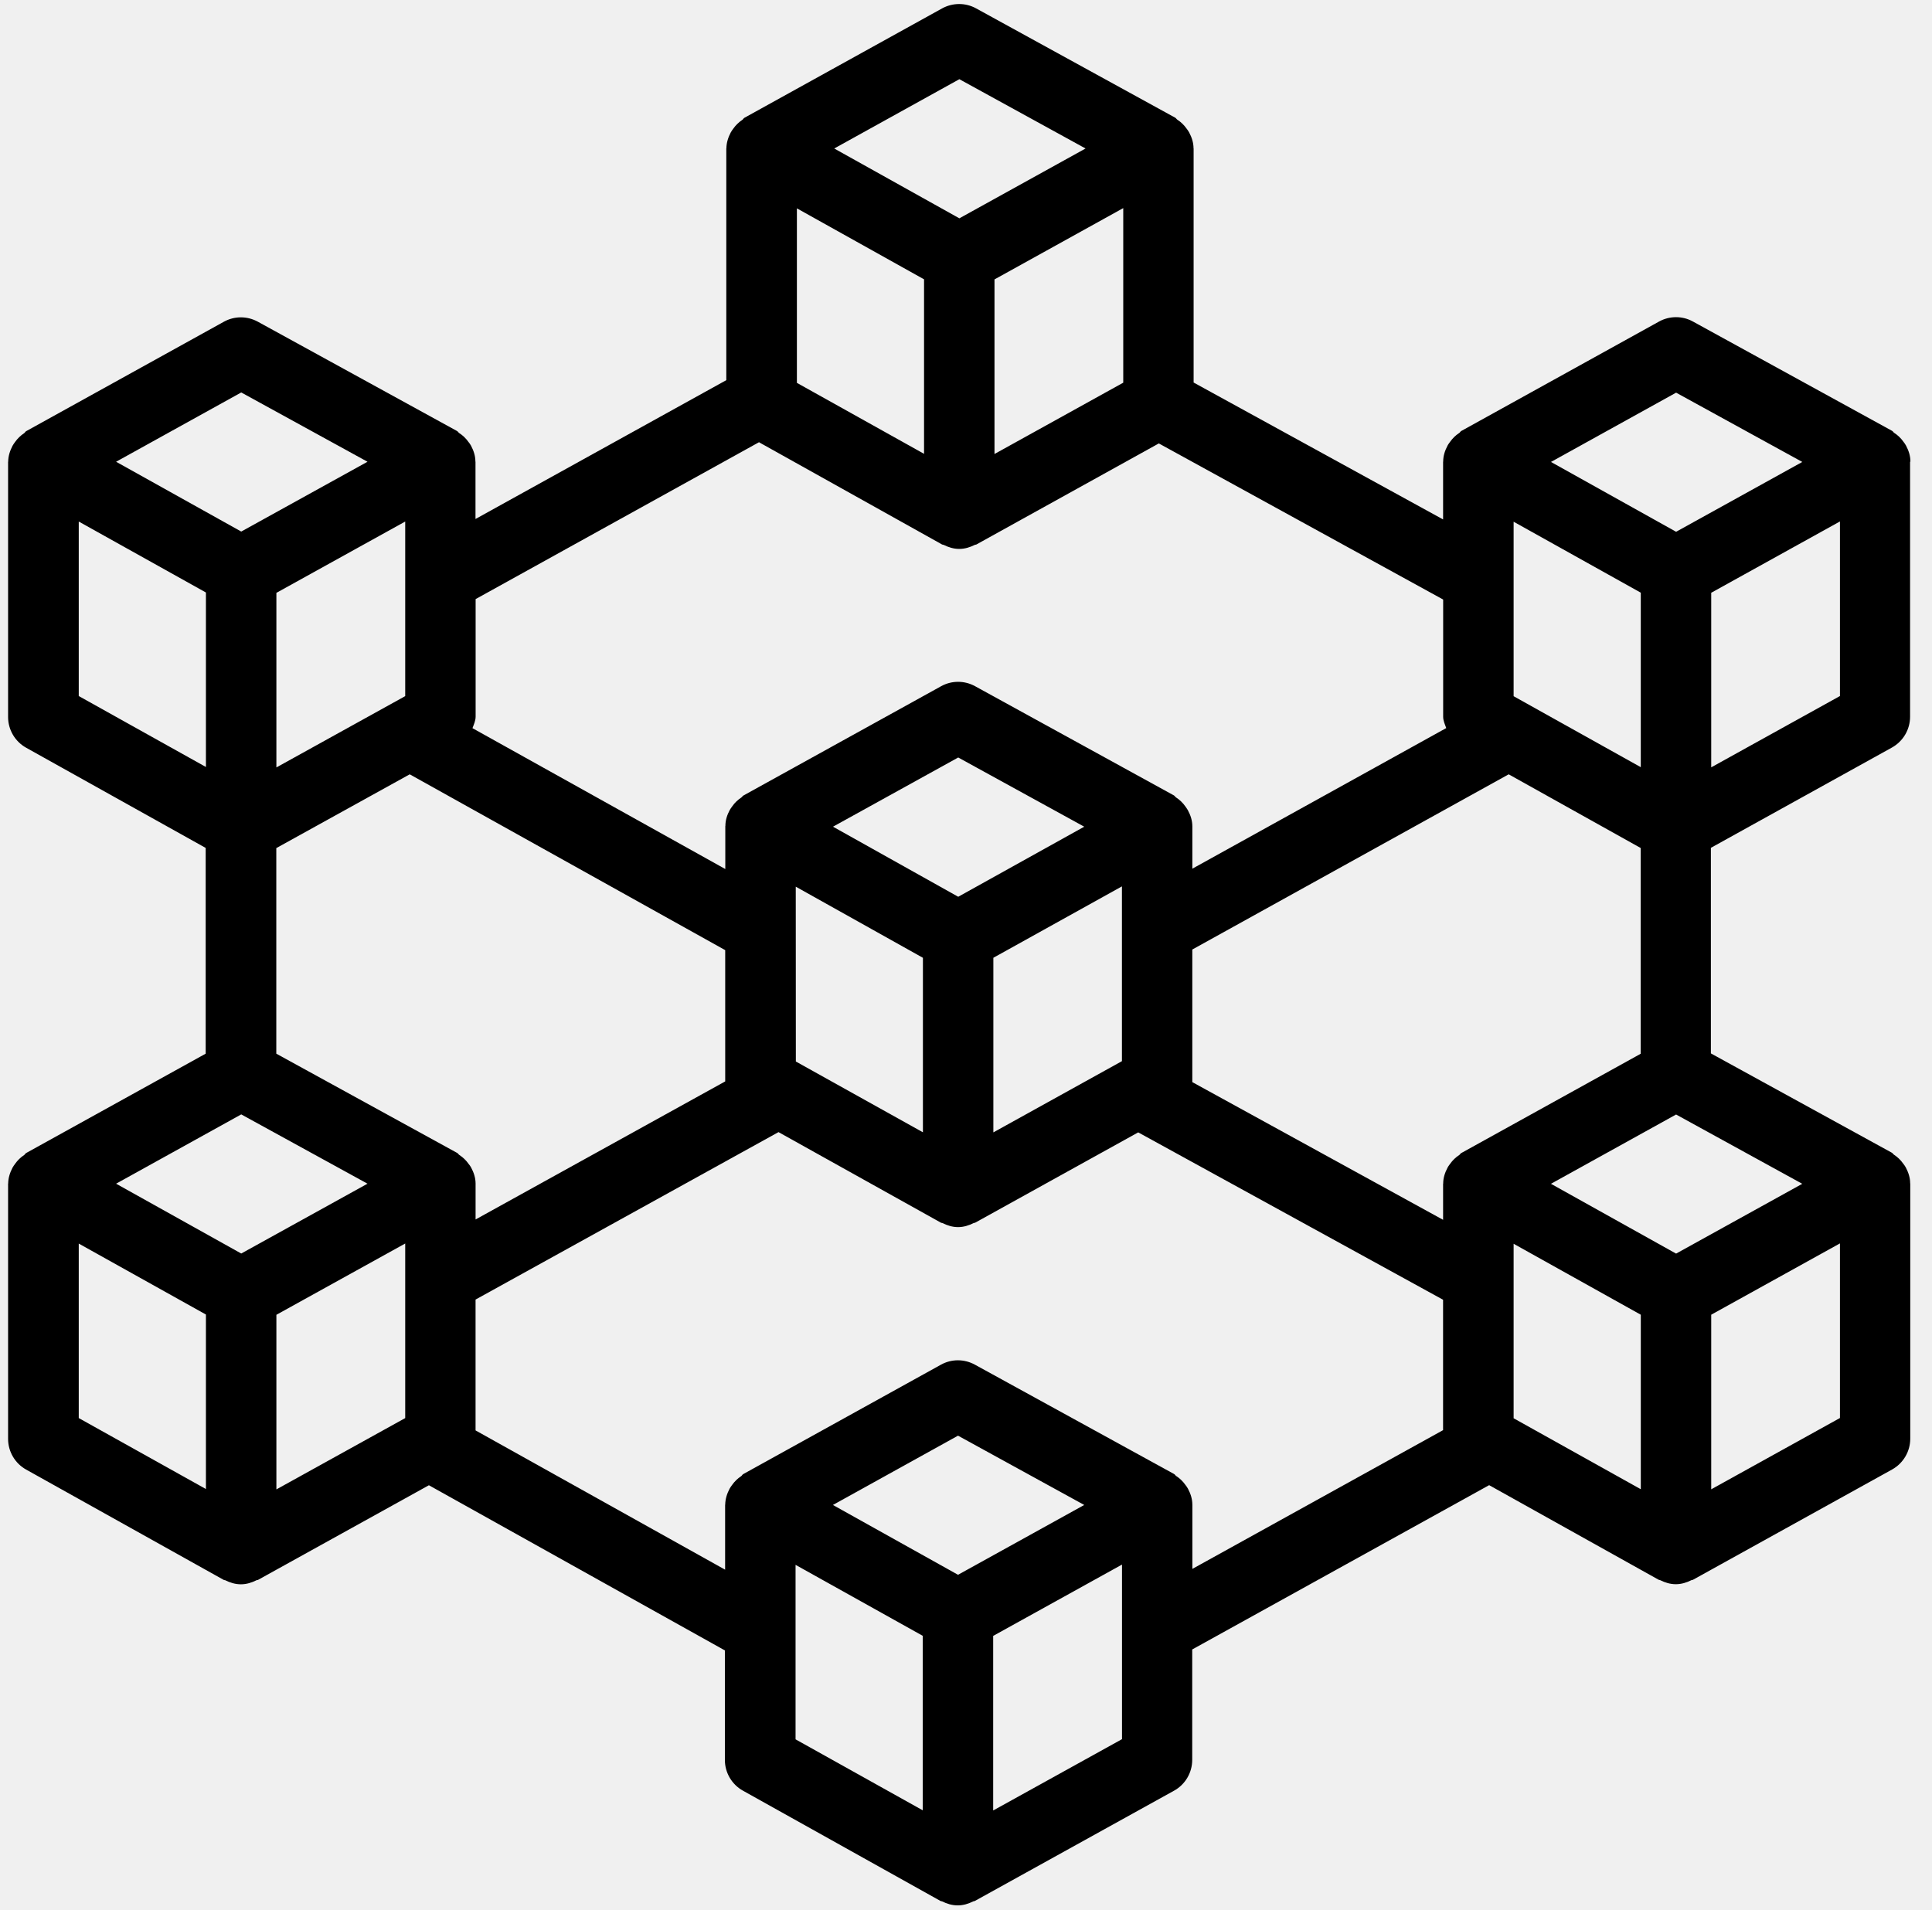
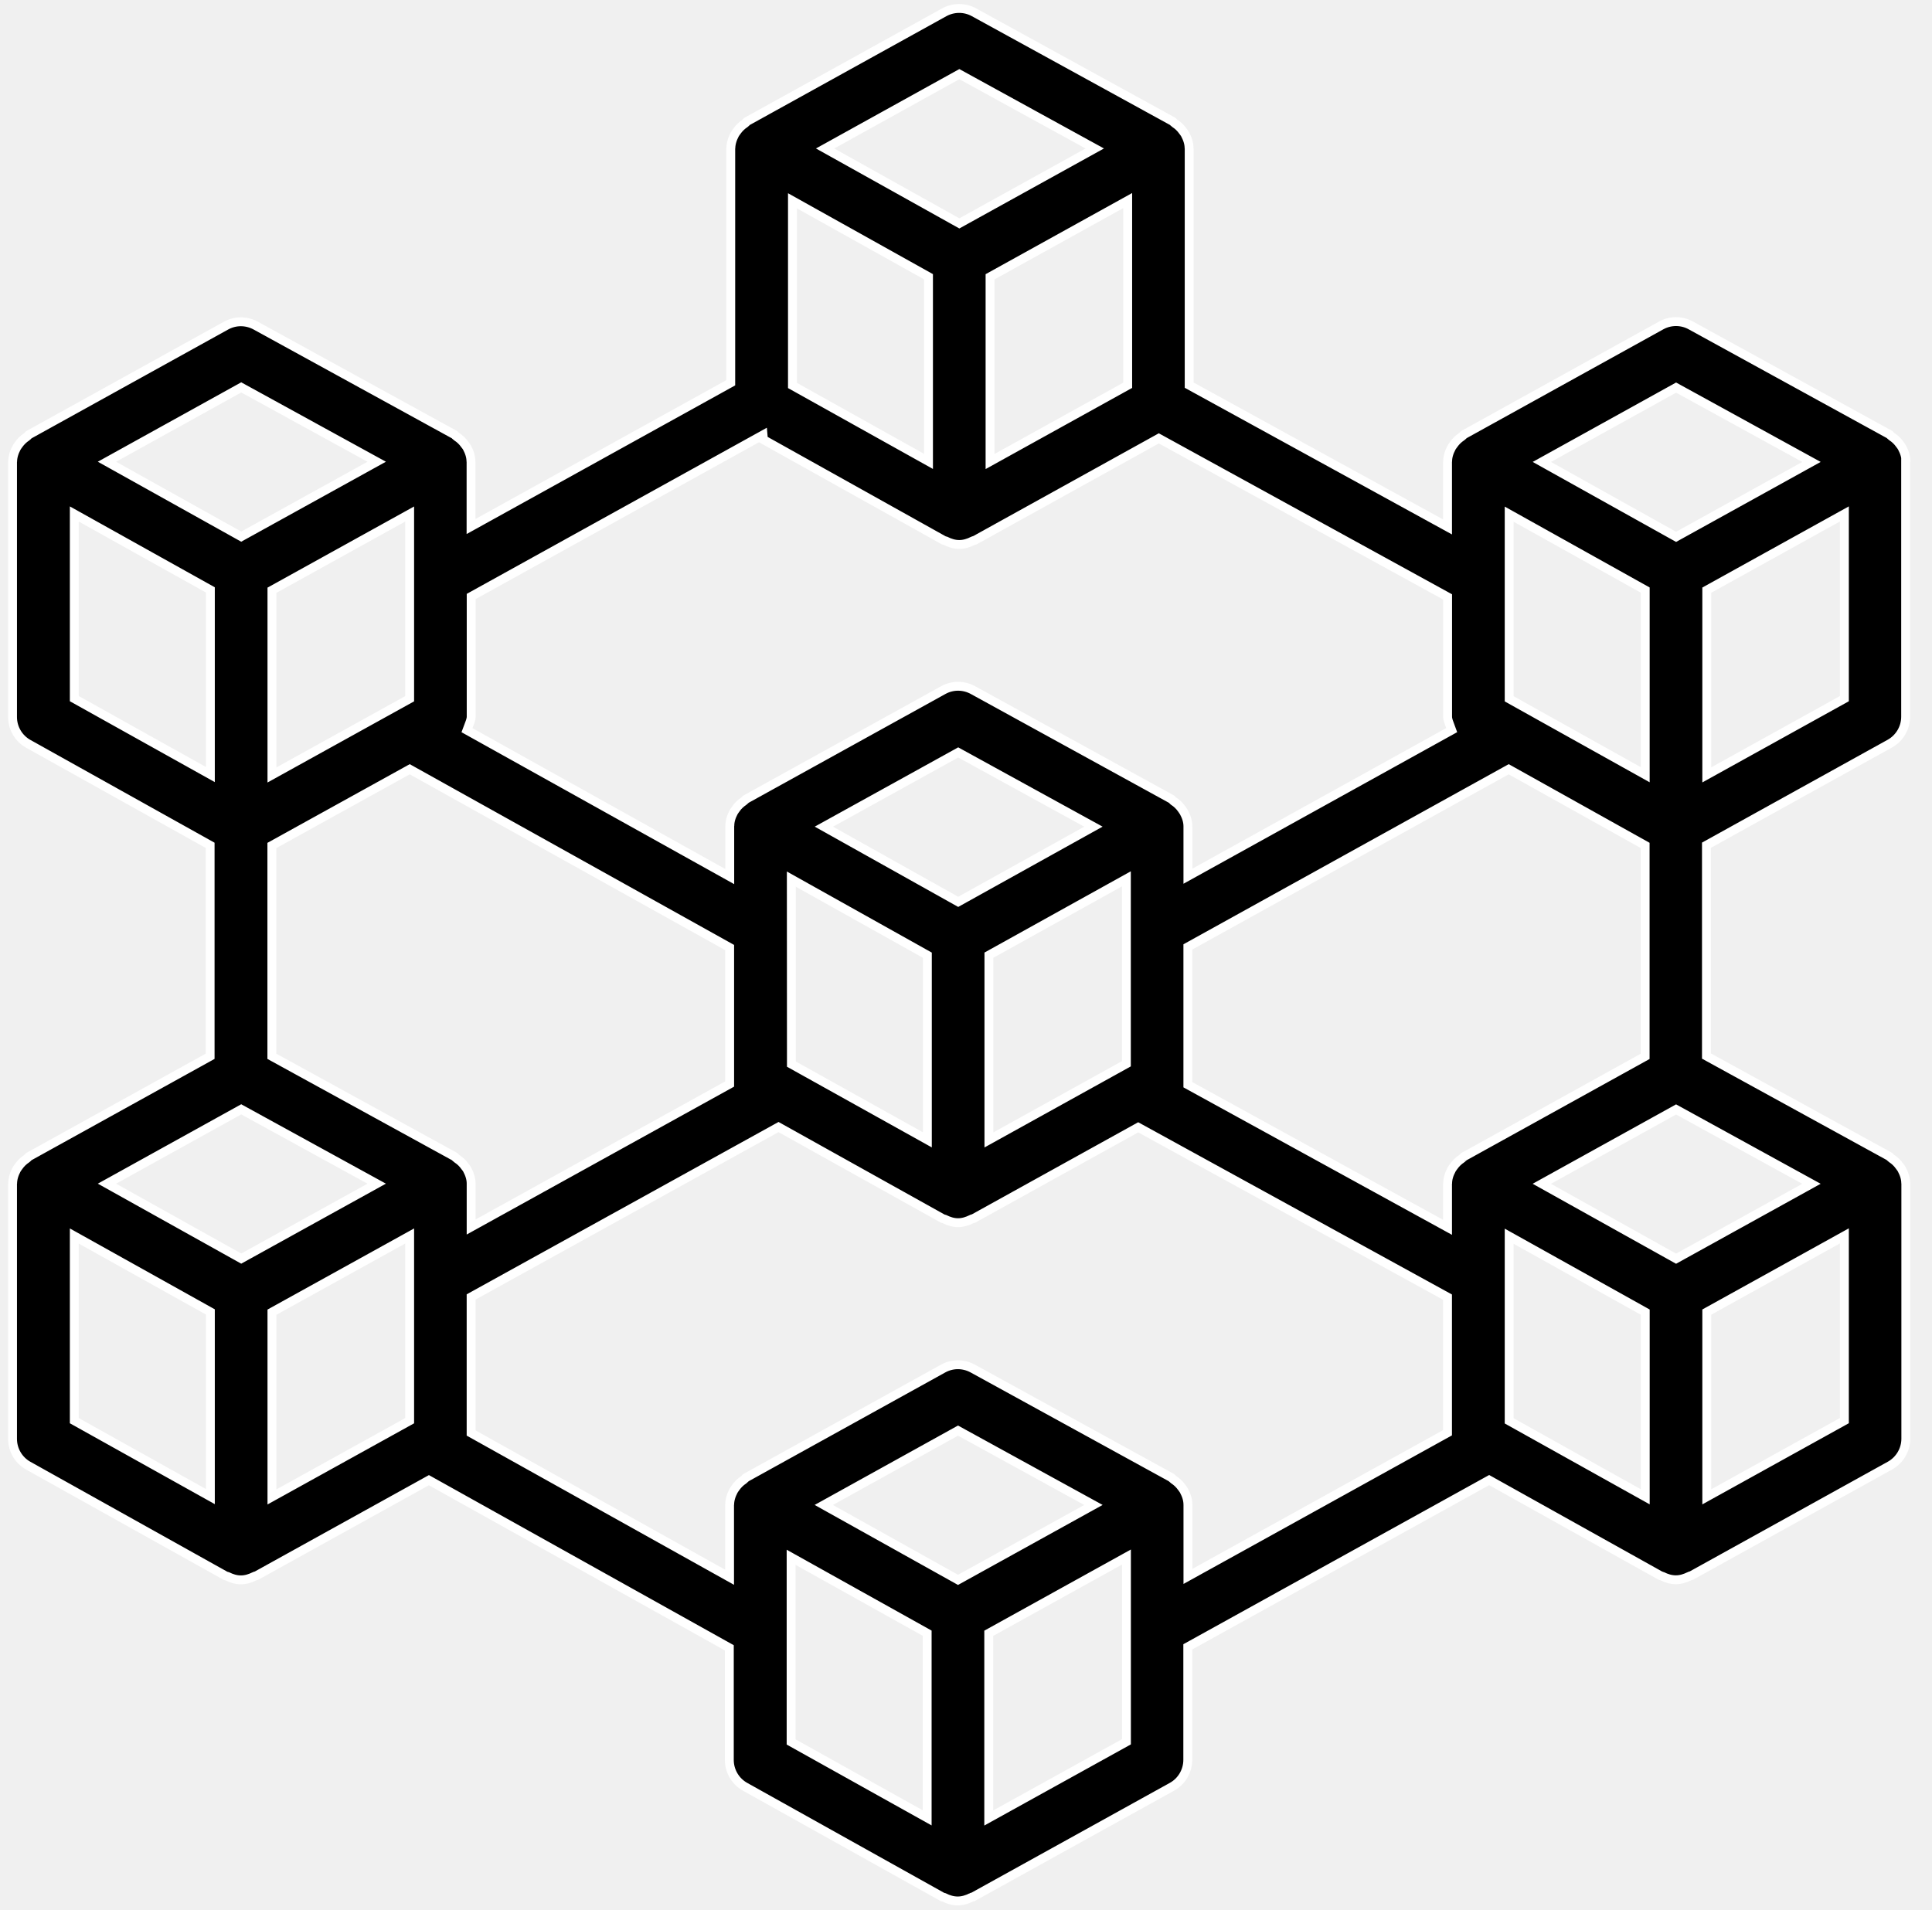
<svg xmlns="http://www.w3.org/2000/svg" width="87" height="86" viewBox="0 0 87 86" fill="none">
-   <path d="M86.032 20.794C86.032 20.79 86.028 20.79 86.028 20.786C86.028 20.524 85.945 20.287 85.83 20.069C85.798 20.005 85.759 19.957 85.715 19.898C85.6 19.735 85.461 19.601 85.295 19.494C85.259 19.47 85.243 19.426 85.204 19.406L76.234 14.481C75.762 14.219 75.179 14.219 74.703 14.485L65.805 19.41C65.765 19.43 65.749 19.478 65.71 19.501C65.547 19.608 65.412 19.739 65.297 19.902C65.257 19.961 65.214 20.009 65.182 20.076C65.067 20.294 64.988 20.529 64.988 20.79C64.988 20.794 64.984 20.794 64.984 20.798V23.395L53.75 17.229V6.689C53.75 6.685 53.746 6.685 53.746 6.681C53.746 6.419 53.663 6.181 53.548 5.963C53.516 5.9 53.477 5.852 53.433 5.793C53.318 5.63 53.179 5.495 53.013 5.388C52.977 5.365 52.961 5.321 52.921 5.301L43.952 0.376C43.476 0.114 42.897 0.118 42.421 0.38L33.523 5.305C33.483 5.325 33.467 5.372 33.431 5.396C33.269 5.503 33.13 5.638 33.019 5.797C32.979 5.852 32.94 5.904 32.908 5.963C32.793 6.181 32.714 6.419 32.71 6.681C32.71 6.685 32.706 6.685 32.706 6.689V17.122L21.412 23.375V20.798C21.412 20.794 21.408 20.794 21.408 20.79C21.408 20.528 21.325 20.29 21.21 20.072C21.178 20.009 21.139 19.961 21.095 19.905C20.98 19.743 20.845 19.612 20.679 19.505C20.643 19.481 20.623 19.438 20.583 19.414L11.61 14.489C11.13 14.227 10.555 14.227 10.079 14.492L1.181 19.418C1.141 19.438 1.125 19.485 1.089 19.509C0.927 19.616 0.788 19.751 0.677 19.909C0.637 19.965 0.598 20.016 0.566 20.076C0.451 20.294 0.372 20.532 0.368 20.794C0.368 20.798 0.364 20.798 0.364 20.802V32.293C0.364 32.868 0.677 33.399 1.177 33.677L9.262 38.19V47.457L1.181 51.93C1.141 51.95 1.125 51.997 1.089 52.021C0.927 52.128 0.788 52.263 0.677 52.422C0.637 52.477 0.598 52.529 0.566 52.588C0.451 52.806 0.372 53.044 0.368 53.306C0.368 53.31 0.364 53.31 0.364 53.314V64.805C0.364 65.38 0.677 65.912 1.177 66.189L10.075 71.158C10.095 71.17 10.123 71.166 10.143 71.174C10.357 71.281 10.591 71.356 10.848 71.356C11.102 71.356 11.336 71.281 11.55 71.174C11.57 71.162 11.598 71.17 11.618 71.158L19.314 66.895L32.642 74.334V79.267C32.642 79.842 32.956 80.374 33.455 80.651L42.354 85.62C42.373 85.632 42.401 85.628 42.421 85.636C42.635 85.743 42.869 85.818 43.127 85.818C43.381 85.818 43.615 85.743 43.829 85.636C43.849 85.624 43.876 85.632 43.896 85.62L52.87 80.651C53.374 80.374 53.687 79.838 53.687 79.263V74.291L67.058 66.891L74.688 71.15C74.708 71.162 74.736 71.158 74.759 71.17C74.973 71.277 75.207 71.352 75.465 71.352C75.719 71.352 75.953 71.277 76.167 71.17C76.187 71.158 76.215 71.166 76.234 71.154L85.204 66.185C85.708 65.904 86.021 65.372 86.021 64.797V53.306C86.021 53.302 86.017 53.302 86.017 53.298C86.017 53.036 85.934 52.798 85.819 52.58C85.787 52.517 85.747 52.469 85.704 52.41C85.589 52.247 85.45 52.112 85.284 52.005C85.248 51.981 85.232 51.938 85.192 51.918L77.043 47.445V38.186L85.196 33.669C85.7 33.388 86.013 32.856 86.013 32.281V20.79L86.032 20.794ZM75.477 17.685L81.159 20.806L75.477 23.951L69.842 20.806L75.477 17.685ZM73.887 67.074L68.16 63.878V56.019L73.887 59.215V67.074ZM65.805 51.93C65.765 51.95 65.75 51.998 65.71 52.022C65.547 52.129 65.412 52.26 65.297 52.422C65.258 52.481 65.214 52.529 65.183 52.596C65.067 52.815 64.988 53.049 64.988 53.31C64.988 53.314 64.984 53.314 64.984 53.318V54.94L53.691 48.738V48.734V42.766L67.938 34.875L73.882 38.194V47.461L65.801 51.934L65.805 51.93ZM35.838 47.81L35.834 39.935L41.56 43.139V50.998L35.838 47.81ZM12.446 59.218L18.247 56.007V63.87L12.446 67.082V59.218ZM21.419 53.314C21.419 53.31 21.416 53.31 21.416 53.306C21.416 53.044 21.332 52.806 21.217 52.588C21.186 52.525 21.146 52.477 21.102 52.422C20.987 52.259 20.852 52.128 20.686 52.021C20.65 51.998 20.63 51.954 20.591 51.93L12.442 47.457V38.198L18.45 34.875L32.657 42.794V48.706L21.416 54.924V53.322L21.419 53.314ZM18.247 31.353L12.446 34.565V26.702L18.247 23.49V31.353ZM43.15 40.39L37.511 37.234L43.15 34.117L48.824 37.234L43.15 40.39ZM44.732 43.138L50.522 39.922V47.794L44.732 51.002V43.138ZM73.886 34.553L68.16 31.357V23.498L73.886 26.694V34.553ZM35.885 17.244V9.384L41.611 12.581V20.44L35.885 17.244ZM44.783 12.585L50.581 9.373V17.236L44.783 20.448V12.585ZM43.201 3.567L48.884 6.688L43.201 9.833L37.566 6.688L43.201 3.567ZM34.188 19.924L42.424 24.524C42.444 24.536 42.471 24.532 42.491 24.54C42.706 24.647 42.94 24.723 43.197 24.723C43.451 24.723 43.685 24.647 43.899 24.54C43.919 24.528 43.947 24.536 43.967 24.524L52.183 19.972L64.987 27.003V32.281C64.987 32.463 65.066 32.626 65.126 32.792L53.693 39.125V37.221C53.693 36.952 53.61 36.71 53.487 36.484C53.455 36.428 53.42 36.385 53.384 36.329C53.265 36.159 53.122 36.02 52.948 35.909C52.916 35.885 52.9 35.846 52.864 35.826L43.907 30.905C43.427 30.643 42.852 30.643 42.376 30.909L33.477 35.83C33.438 35.849 33.422 35.893 33.386 35.917C33.22 36.028 33.081 36.159 32.97 36.321C32.93 36.377 32.891 36.428 32.859 36.488C32.744 36.702 32.665 36.94 32.665 37.198C32.665 37.202 32.661 37.206 32.661 37.21V37.214V39.141L21.276 32.796C21.339 32.626 21.418 32.459 21.418 32.273V26.983L34.187 19.913L34.188 19.924ZM10.863 17.676L16.549 20.797L10.863 23.941L5.228 20.797L10.863 17.676ZM3.546 31.349V23.49L9.273 26.686V34.545L3.546 31.349ZM10.863 50.192L16.549 53.313L10.863 56.458L5.228 53.313L10.863 50.192ZM3.546 56.01L9.273 59.206V67.065L3.546 63.869V56.01ZM35.825 70.48L41.551 73.676V81.535L35.825 78.339V70.48ZM43.141 70.928L37.507 67.783L43.141 64.662L48.824 67.783L43.141 70.928ZM44.724 81.543V73.68L50.525 70.468V78.331L44.724 81.543ZM53.697 67.776C53.697 67.772 53.693 67.772 53.693 67.768C53.693 67.506 53.61 67.268 53.495 67.05C53.463 66.987 53.424 66.939 53.38 66.879C53.265 66.717 53.126 66.582 52.96 66.475C52.924 66.451 52.908 66.407 52.868 66.388L43.899 61.463C43.419 61.201 42.844 61.201 42.368 61.467L33.47 66.392C33.43 66.412 33.414 66.459 33.379 66.483C33.216 66.59 33.077 66.725 32.966 66.883C32.926 66.939 32.887 66.99 32.855 67.05C32.74 67.268 32.661 67.506 32.657 67.768C32.657 67.772 32.653 67.772 32.653 67.776V70.698L21.415 64.425V58.532L35.057 50.99L42.373 55.07C42.393 55.082 42.42 55.078 42.44 55.086C42.654 55.193 42.888 55.269 43.142 55.269C43.396 55.269 43.63 55.193 43.844 55.086C43.864 55.074 43.892 55.082 43.911 55.07L51.255 51.002L64.983 58.54V64.413L53.694 70.662V67.772L53.697 67.776ZM77.058 67.078V59.214L82.855 56.002V63.866L77.058 67.078ZM75.476 56.462L69.841 53.318L75.476 50.197L81.158 53.318L75.476 56.462ZM77.058 34.561V26.698L82.855 23.486V31.349L77.058 34.561Z" fill="black" />
+   <mask id="path-1-inside-1_1833_2236" fill="white">
+     <path d="M86.032 20.794C86.032 20.79 86.028 20.79 86.028 20.786C86.028 20.524 85.945 20.287 85.83 20.069C85.798 20.005 85.759 19.957 85.715 19.898C85.6 19.735 85.461 19.601 85.295 19.494C85.259 19.47 85.243 19.426 85.204 19.406L76.234 14.481C75.762 14.219 75.179 14.219 74.703 14.485L65.805 19.41C65.765 19.43 65.749 19.478 65.71 19.501C65.547 19.608 65.412 19.739 65.297 19.902C65.257 19.961 65.214 20.009 65.182 20.076C65.067 20.294 64.988 20.529 64.988 20.79C64.988 20.794 64.984 20.794 64.984 20.798V23.395L53.75 17.229V6.689C53.75 6.685 53.746 6.685 53.746 6.681C53.746 6.419 53.663 6.181 53.548 5.963C53.516 5.9 53.477 5.852 53.433 5.793C53.318 5.63 53.179 5.495 53.013 5.388C52.977 5.365 52.961 5.321 52.921 5.301L43.952 0.376C43.476 0.114 42.897 0.118 42.421 0.38L33.523 5.305C33.483 5.325 33.467 5.372 33.431 5.396C33.269 5.503 33.13 5.638 33.019 5.797C32.979 5.852 32.94 5.904 32.908 5.963C32.793 6.181 32.714 6.419 32.71 6.681C32.71 6.685 32.706 6.685 32.706 6.689V17.122L21.412 23.375V20.798C21.412 20.794 21.408 20.794 21.408 20.79C21.408 20.528 21.325 20.29 21.21 20.072C21.178 20.009 21.139 19.961 21.095 19.905C20.98 19.743 20.845 19.612 20.679 19.505C20.643 19.481 20.623 19.438 20.583 19.414L11.61 14.489C11.13 14.227 10.555 14.227 10.079 14.492L1.181 19.418C1.141 19.438 1.125 19.485 1.089 19.509C0.927 19.616 0.788 19.751 0.677 19.909C0.637 19.965 0.598 20.016 0.566 20.076C0.451 20.294 0.372 20.532 0.368 20.794C0.368 20.798 0.364 20.798 0.364 20.802V32.293C0.364 32.868 0.677 33.399 1.177 33.677L9.262 38.19V47.457L1.181 51.93C1.141 51.95 1.125 51.997 1.089 52.021C0.927 52.128 0.788 52.263 0.677 52.422C0.637 52.477 0.598 52.529 0.566 52.588C0.451 52.806 0.372 53.044 0.368 53.306C0.368 53.31 0.364 53.31 0.364 53.314V64.805C0.364 65.38 0.677 65.912 1.177 66.189L10.075 71.158C10.095 71.17 10.123 71.166 10.143 71.174C10.357 71.281 10.591 71.356 10.848 71.356C11.102 71.356 11.336 71.281 11.55 71.174C11.57 71.162 11.598 71.17 11.618 71.158L19.314 66.895L32.642 74.334V79.267C32.642 79.842 32.956 80.374 33.455 80.651L42.354 85.62C42.373 85.632 42.401 85.628 42.421 85.636C42.635 85.743 42.869 85.818 43.127 85.818C43.381 85.818 43.615 85.743 43.829 85.636C43.849 85.624 43.876 85.632 43.896 85.62L52.87 80.651C53.374 80.374 53.687 79.838 53.687 79.263V74.291L67.058 66.891L74.688 71.15C74.708 71.162 74.736 71.158 74.759 71.17C74.973 71.277 75.207 71.352 75.465 71.352C75.719 71.352 75.953 71.277 76.167 71.17C76.187 71.158 76.215 71.166 76.234 71.154L85.204 66.185C85.708 65.904 86.021 65.372 86.021 64.797V53.306C86.021 53.302 86.017 53.302 86.017 53.298C86.017 53.036 85.934 52.798 85.819 52.58C85.787 52.517 85.747 52.469 85.704 52.41C85.589 52.247 85.45 52.112 85.284 52.005C85.248 51.981 85.232 51.938 85.192 51.918L77.043 47.445V38.186L85.196 33.669C85.7 33.388 86.013 32.856 86.013 32.281V20.79L86.032 20.794ZM75.477 17.685L81.159 20.806L75.477 23.951L69.842 20.806L75.477 17.685ZM73.887 67.074L68.16 63.878V56.019L73.887 59.215V67.074ZM65.805 51.93C65.765 51.95 65.75 51.998 65.71 52.022C65.547 52.129 65.412 52.26 65.297 52.422C65.258 52.481 65.214 52.529 65.183 52.596C65.067 52.815 64.988 53.049 64.988 53.31C64.988 53.314 64.984 53.314 64.984 53.318V54.94L53.691 48.738V48.734V42.766L67.938 34.875L73.882 38.194V47.461L65.801 51.934L65.805 51.93ZM35.838 47.81L35.834 39.935L41.56 43.139V50.998L35.838 47.81ZM12.446 59.218L18.247 56.007V63.87L12.446 67.082V59.218ZM21.419 53.314C21.419 53.31 21.416 53.31 21.416 53.306C21.416 53.044 21.332 52.806 21.217 52.588C21.186 52.525 21.146 52.477 21.102 52.422C20.987 52.259 20.852 52.128 20.686 52.021C20.65 51.998 20.63 51.954 20.591 51.93L12.442 47.457V38.198L18.45 34.875L32.657 42.794V48.706L21.416 54.924V53.322L21.419 53.314ZM18.247 31.353L12.446 34.565V26.702L18.247 23.49V31.353ZM43.15 40.39L37.511 37.234L43.15 34.117L48.824 37.234L43.15 40.39ZM44.732 43.138L50.522 39.922V47.794L44.732 51.002V43.138ZM73.886 34.553L68.16 31.357V23.498L73.886 26.694V34.553ZM35.885 17.244V9.384L41.611 12.581V20.44L35.885 17.244ZM44.783 12.585L50.581 9.373V17.236L44.783 20.448V12.585ZM43.201 3.567L48.884 6.688L43.201 9.833L37.566 6.688L43.201 3.567ZM34.188 19.924L42.424 24.524C42.444 24.536 42.471 24.532 42.491 24.54C42.706 24.647 42.94 24.723 43.197 24.723C43.451 24.723 43.685 24.647 43.899 24.54C43.919 24.528 43.947 24.536 43.967 24.524L52.183 19.972L64.987 27.003V32.281C64.987 32.463 65.066 32.626 65.126 32.792L53.693 39.125V37.221C53.693 36.952 53.61 36.71 53.487 36.484C53.455 36.428 53.42 36.385 53.384 36.329C53.265 36.159 53.122 36.02 52.948 35.909C52.916 35.885 52.9 35.846 52.864 35.826L43.907 30.905C43.427 30.643 42.852 30.643 42.376 30.909L33.477 35.83C33.438 35.849 33.422 35.893 33.386 35.917C33.22 36.028 33.081 36.159 32.97 36.321C32.93 36.377 32.891 36.428 32.859 36.488C32.744 36.702 32.665 36.94 32.665 37.198C32.665 37.202 32.661 37.206 32.661 37.21V37.214V39.141L21.276 32.796C21.339 32.626 21.418 32.459 21.418 32.273V26.983L34.187 19.913L34.188 19.924ZM10.863 17.676L16.549 20.797L10.863 23.941L5.228 20.797L10.863 17.676ZM3.546 31.349V23.49L9.273 26.686V34.545L3.546 31.349ZM10.863 50.192L16.549 53.313L10.863 56.458L5.228 53.313L10.863 50.192ZM3.546 56.01L9.273 59.206V67.065L3.546 63.869V56.01ZM35.825 70.48L41.551 73.676V81.535L35.825 78.339V70.48ZM43.141 70.928L37.507 67.783L43.141 64.662L48.824 67.783L43.141 70.928ZM44.724 81.543V73.68L50.525 70.468V78.331L44.724 81.543ZM53.697 67.776C53.697 67.772 53.693 67.772 53.693 67.768C53.693 67.506 53.61 67.268 53.495 67.05C53.463 66.987 53.424 66.939 53.38 66.879C53.265 66.717 53.126 66.582 52.96 66.475C52.924 66.451 52.908 66.407 52.868 66.388L43.899 61.463C43.419 61.201 42.844 61.201 42.368 61.467L33.47 66.392C33.43 66.412 33.414 66.459 33.379 66.483C33.216 66.59 33.077 66.725 32.966 66.883C32.926 66.939 32.887 66.99 32.855 67.05C32.74 67.268 32.661 67.506 32.657 67.768C32.657 67.772 32.653 67.772 32.653 67.776V70.698L21.415 64.425V58.532L35.057 50.99L42.373 55.07C42.393 55.082 42.42 55.078 42.44 55.086C42.654 55.193 42.888 55.269 43.142 55.269C43.396 55.269 43.63 55.193 43.844 55.086C43.864 55.074 43.892 55.082 43.911 55.07L51.255 51.002L64.983 58.54V64.413L53.694 70.662V67.772L53.697 67.776ZM77.058 67.078V59.214L82.855 56.002V63.866L77.058 67.078ZM75.476 56.462L69.841 53.318L75.476 50.197L81.158 53.318L75.476 56.462ZM77.058 34.561V26.698L82.855 23.486V31.349L77.058 34.561Z" />
+   </mask>
+   <path d="M86.032 20.794C86.032 20.79 86.028 20.79 86.028 20.786C86.028 20.524 85.945 20.287 85.83 20.069C85.798 20.005 85.759 19.957 85.715 19.898C85.6 19.735 85.461 19.601 85.295 19.494C85.259 19.47 85.243 19.426 85.204 19.406L76.234 14.481C75.762 14.219 75.179 14.219 74.703 14.485L65.805 19.41C65.765 19.43 65.749 19.478 65.71 19.501C65.547 19.608 65.412 19.739 65.297 19.902C65.257 19.961 65.214 20.009 65.182 20.076C65.067 20.294 64.988 20.529 64.988 20.79C64.988 20.794 64.984 20.794 64.984 20.798V23.395L53.75 17.229V6.689C53.75 6.685 53.746 6.685 53.746 6.681C53.746 6.419 53.663 6.181 53.548 5.963C53.516 5.9 53.477 5.852 53.433 5.793C53.318 5.63 53.179 5.495 53.013 5.388C52.977 5.365 52.961 5.321 52.921 5.301L43.952 0.376C43.476 0.114 42.897 0.118 42.421 0.38L33.523 5.305C33.483 5.325 33.467 5.372 33.431 5.396C33.269 5.503 33.13 5.638 33.019 5.797C32.979 5.852 32.94 5.904 32.908 5.963C32.793 6.181 32.714 6.419 32.71 6.681C32.71 6.685 32.706 6.685 32.706 6.689V17.122L21.412 23.375V20.798C21.412 20.794 21.408 20.794 21.408 20.79C21.408 20.528 21.325 20.29 21.21 20.072C21.178 20.009 21.139 19.961 21.095 19.905C20.98 19.743 20.845 19.612 20.679 19.505C20.643 19.481 20.623 19.438 20.583 19.414L11.61 14.489C11.13 14.227 10.555 14.227 10.079 14.492L1.181 19.418C1.141 19.438 1.125 19.485 1.089 19.509C0.927 19.616 0.788 19.751 0.677 19.909C0.637 19.965 0.598 20.016 0.566 20.076C0.451 20.294 0.372 20.532 0.368 20.794C0.368 20.798 0.364 20.798 0.364 20.802V32.293C0.364 32.868 0.677 33.399 1.177 33.677L9.262 38.19V47.457L1.181 51.93C1.141 51.95 1.125 51.997 1.089 52.021C0.927 52.128 0.788 52.263 0.677 52.422C0.637 52.477 0.598 52.529 0.566 52.588C0.451 52.806 0.372 53.044 0.368 53.306C0.368 53.31 0.364 53.31 0.364 53.314V64.805C0.364 65.38 0.677 65.912 1.177 66.189L10.075 71.158C10.095 71.17 10.123 71.166 10.143 71.174C10.357 71.281 10.591 71.356 10.848 71.356C11.102 71.356 11.336 71.281 11.55 71.174C11.57 71.162 11.598 71.17 11.618 71.158L19.314 66.895L32.642 74.334V79.267C32.642 79.842 32.956 80.374 33.455 80.651L42.354 85.62C42.373 85.632 42.401 85.628 42.421 85.636C42.635 85.743 42.869 85.818 43.127 85.818C43.381 85.818 43.615 85.743 43.829 85.636C43.849 85.624 43.876 85.632 43.896 85.62L52.87 80.651C53.374 80.374 53.687 79.838 53.687 79.263V74.291L67.058 66.891L74.688 71.15C74.708 71.162 74.736 71.158 74.759 71.17C74.973 71.277 75.207 71.352 75.465 71.352C75.719 71.352 75.953 71.277 76.167 71.17C76.187 71.158 76.215 71.166 76.234 71.154L85.204 66.185C85.708 65.904 86.021 65.372 86.021 64.797V53.306C86.021 53.302 86.017 53.302 86.017 53.298C86.017 53.036 85.934 52.798 85.819 52.58C85.787 52.517 85.747 52.469 85.704 52.41C85.589 52.247 85.45 52.112 85.284 52.005C85.248 51.981 85.232 51.938 85.192 51.918L77.043 47.445V38.186L85.196 33.669C85.7 33.388 86.013 32.856 86.013 32.281V20.79L86.032 20.794ZM75.477 17.685L81.159 20.806L75.477 23.951L69.842 20.806L75.477 17.685ZM73.887 67.074L68.16 63.878V56.019L73.887 59.215V67.074ZM65.805 51.93C65.765 51.95 65.75 51.998 65.71 52.022C65.547 52.129 65.412 52.26 65.297 52.422C65.258 52.481 65.214 52.529 65.183 52.596C65.067 52.815 64.988 53.049 64.988 53.31C64.988 53.314 64.984 53.314 64.984 53.318V54.94L53.691 48.738V48.734V42.766L67.938 34.875L73.882 38.194V47.461L65.801 51.934L65.805 51.93ZM35.838 47.81L35.834 39.935L41.56 43.139V50.998L35.838 47.81ZM12.446 59.218L18.247 56.007V63.87L12.446 67.082V59.218ZM21.419 53.314C21.419 53.31 21.416 53.31 21.416 53.306C21.416 53.044 21.332 52.806 21.217 52.588C21.186 52.525 21.146 52.477 21.102 52.422C20.987 52.259 20.852 52.128 20.686 52.021C20.65 51.998 20.63 51.954 20.591 51.93L12.442 47.457V38.198L18.45 34.875L32.657 42.794V48.706L21.416 54.924V53.322L21.419 53.314ZM18.247 31.353L12.446 34.565V26.702L18.247 23.49V31.353ZM43.15 40.39L37.511 37.234L43.15 34.117L48.824 37.234L43.15 40.39ZM44.732 43.138L50.522 39.922V47.794L44.732 51.002V43.138ZM73.886 34.553L68.16 31.357V23.498L73.886 26.694V34.553ZM35.885 17.244V9.384L41.611 12.581V20.44L35.885 17.244ZM44.783 12.585L50.581 9.373V17.236L44.783 20.448V12.585ZM43.201 3.567L48.884 6.688L43.201 9.833L37.566 6.688L43.201 3.567ZM34.188 19.924L42.424 24.524C42.444 24.536 42.471 24.532 42.491 24.54C42.706 24.647 42.94 24.723 43.197 24.723C43.451 24.723 43.685 24.647 43.899 24.54C43.919 24.528 43.947 24.536 43.967 24.524L52.183 19.972L64.987 27.003V32.281C64.987 32.463 65.066 32.626 65.126 32.792L53.693 39.125V37.221C53.693 36.952 53.61 36.71 53.487 36.484C53.455 36.428 53.42 36.385 53.384 36.329C53.265 36.159 53.122 36.02 52.948 35.909C52.916 35.885 52.9 35.846 52.864 35.826L43.907 30.905C43.427 30.643 42.852 30.643 42.376 30.909L33.477 35.83C33.438 35.849 33.422 35.893 33.386 35.917C33.22 36.028 33.081 36.159 32.97 36.321C32.93 36.377 32.891 36.428 32.859 36.488C32.744 36.702 32.665 36.94 32.665 37.198C32.665 37.202 32.661 37.206 32.661 37.21V37.214V39.141L21.276 32.796C21.339 32.626 21.418 32.459 21.418 32.273V26.983L34.187 19.913L34.188 19.924ZM10.863 17.676L16.549 20.797L10.863 23.941L5.228 20.797L10.863 17.676ZM3.546 31.349V23.49L9.273 26.686V34.545L3.546 31.349ZM10.863 50.192L16.549 53.313L10.863 56.458L5.228 53.313L10.863 50.192ZM3.546 56.01L9.273 59.206V67.065L3.546 63.869V56.01ZM35.825 70.48L41.551 73.676V81.535L35.825 78.339V70.48ZM43.141 70.928L37.507 67.783L43.141 64.662L48.824 67.783L43.141 70.928ZM44.724 81.543V73.68L50.525 70.468V78.331L44.724 81.543ZM53.697 67.776C53.697 67.772 53.693 67.772 53.693 67.768C53.693 67.506 53.61 67.268 53.495 67.05C53.463 66.987 53.424 66.939 53.38 66.879C53.265 66.717 53.126 66.582 52.96 66.475C52.924 66.451 52.908 66.407 52.868 66.388L43.899 61.463C43.419 61.201 42.844 61.201 42.368 61.467L33.47 66.392C33.43 66.412 33.414 66.459 33.379 66.483C33.216 66.59 33.077 66.725 32.966 66.883C32.926 66.939 32.887 66.99 32.855 67.05C32.74 67.268 32.661 67.506 32.657 67.768C32.657 67.772 32.653 67.772 32.653 67.776V70.698L21.415 64.425V58.532L35.057 50.99L42.373 55.07C42.393 55.082 42.42 55.078 42.44 55.086C42.654 55.193 42.888 55.269 43.142 55.269C43.396 55.269 43.63 55.193 43.844 55.086C43.864 55.074 43.892 55.082 43.911 55.07L51.255 51.002L64.983 58.54V64.413L53.694 70.662V67.772L53.697 67.776ZM77.058 67.078V59.214L82.855 56.002V63.866L77.058 67.078ZM75.476 56.462L69.841 53.318L75.476 50.197L81.158 53.318L75.476 56.462ZM77.058 34.561V26.698L82.855 23.486V31.349L77.058 34.561Z" fill="black" stroke="white" stroke-width="0.8" mask="url(#path-1-inside-1_1833_2236)" />
</svg>
